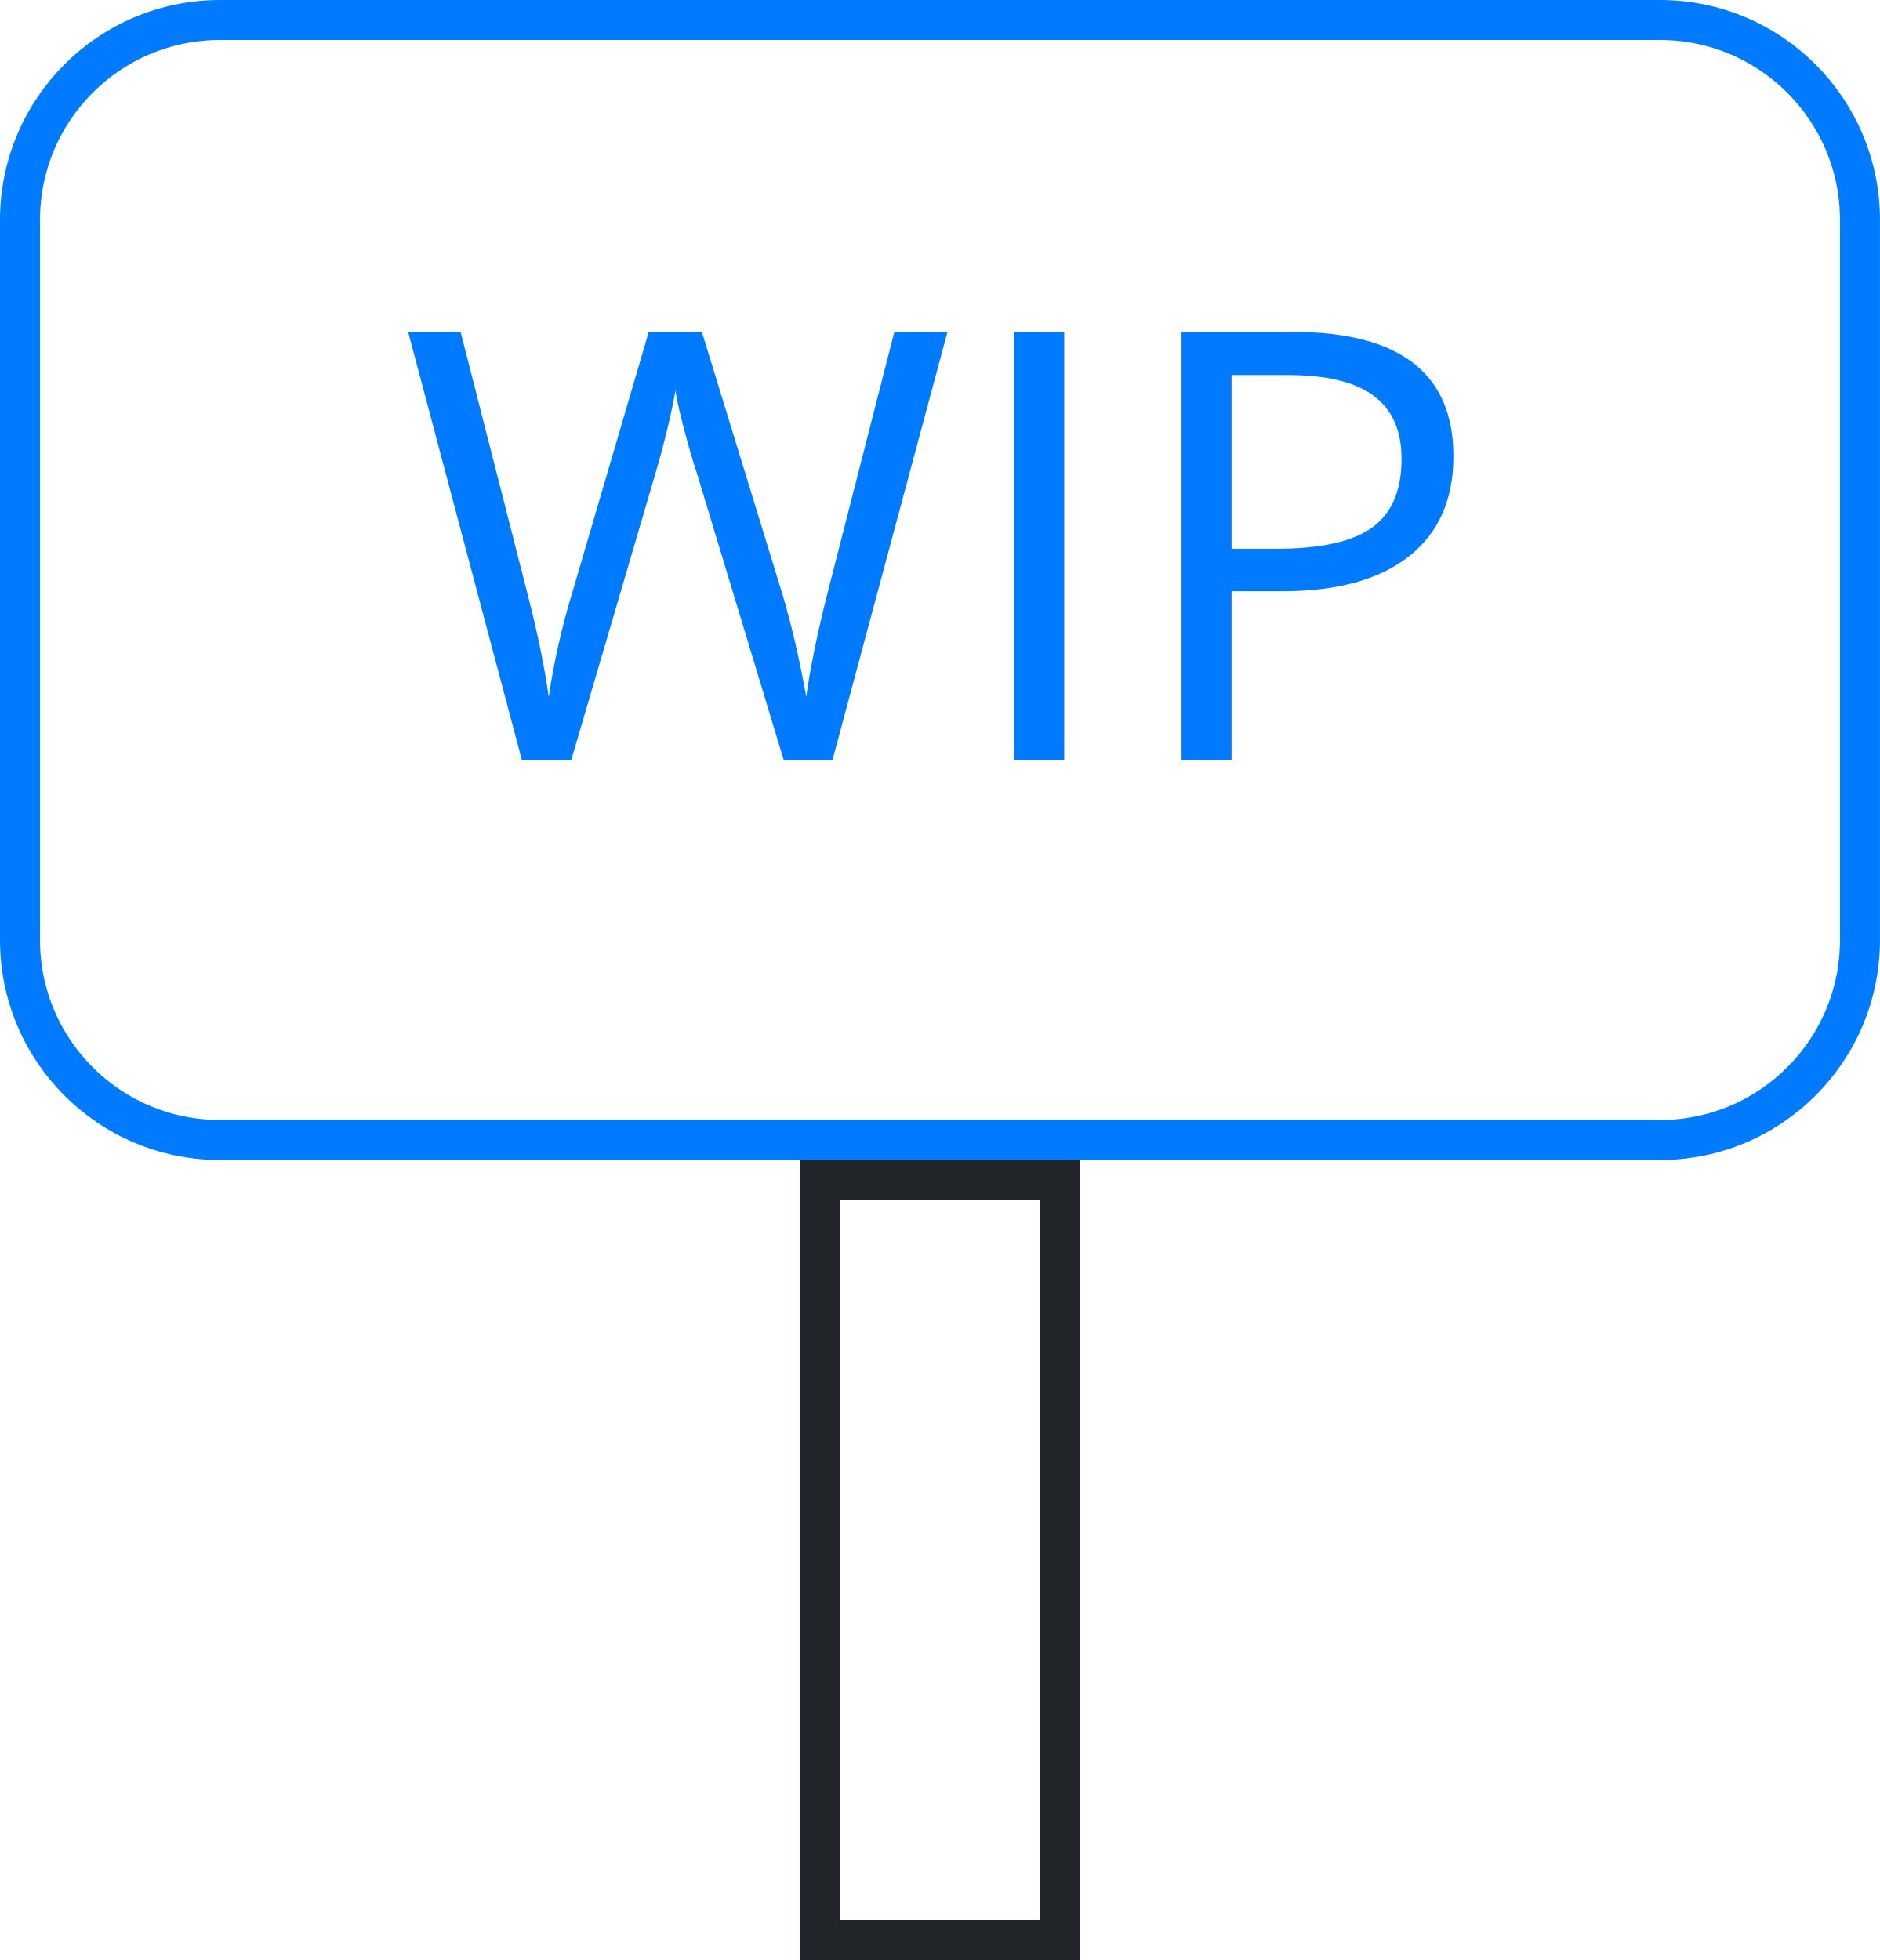
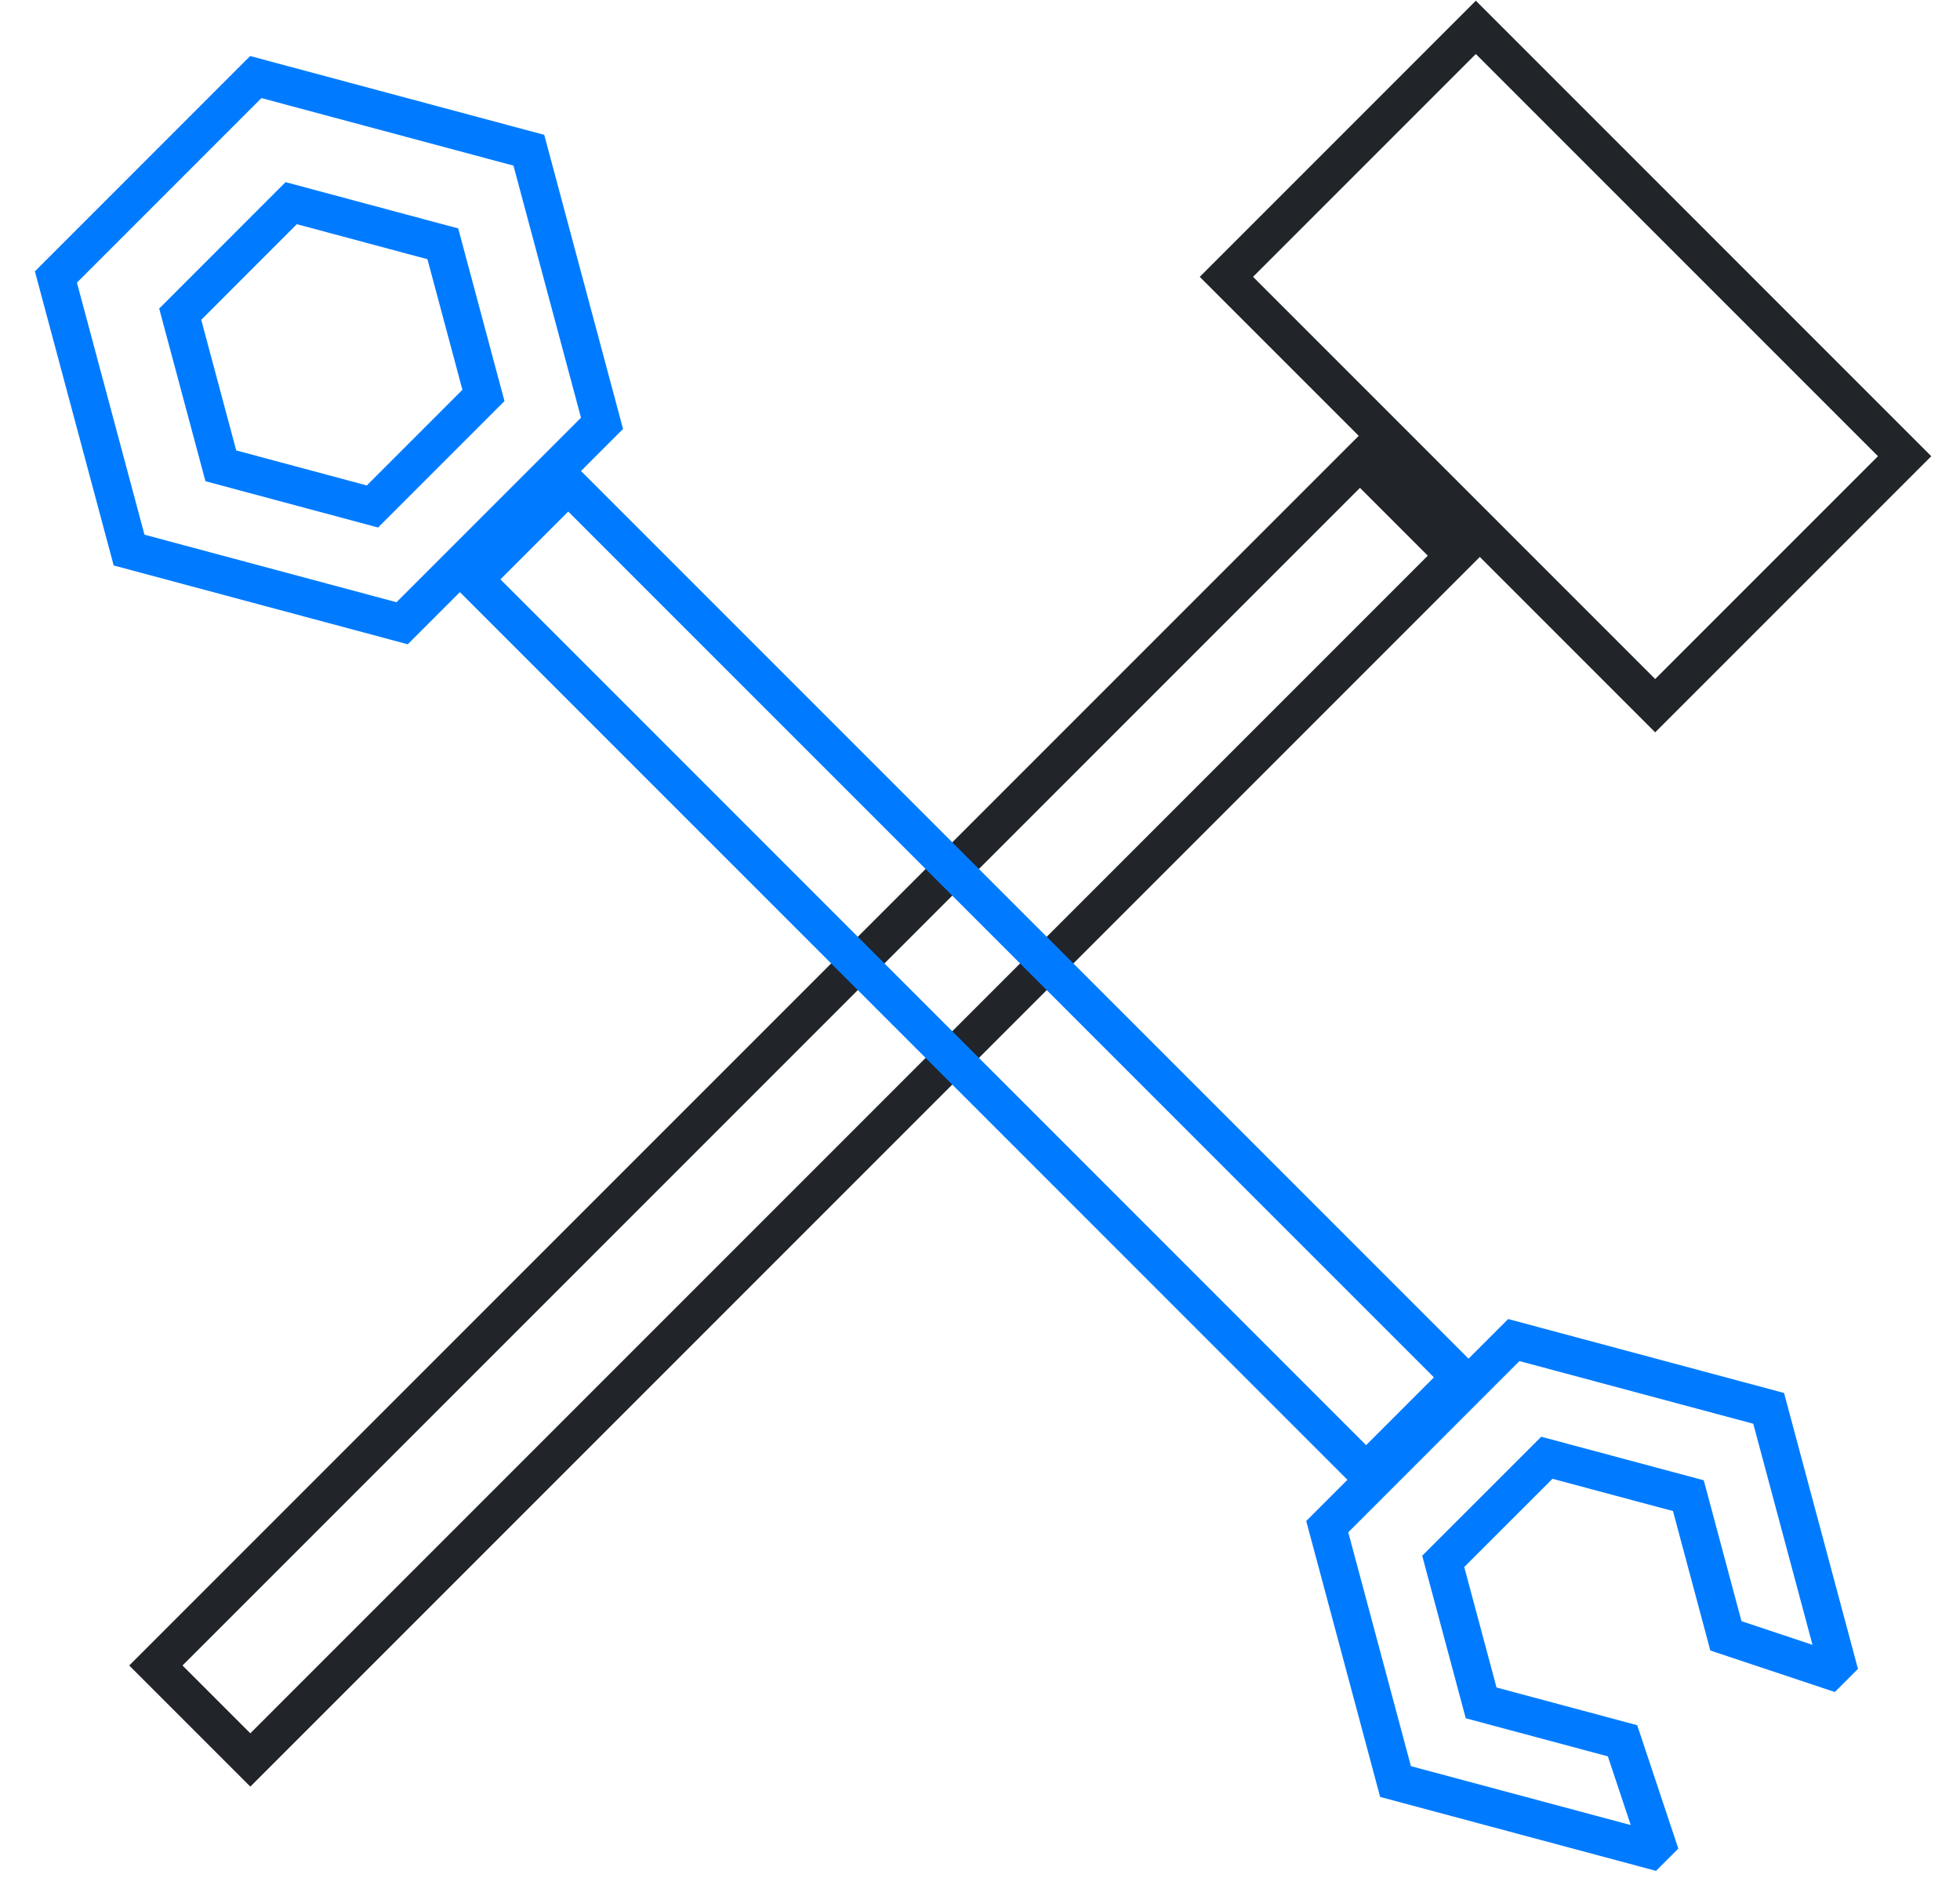
- <svg xmlns="http://www.w3.org/2000/svg" width="47px" height="49px" viewBox="0 0 47 49" version="1.1">
+ <svg xmlns="http://www.w3.org/2000/svg" width="52px" height="50px" viewBox="0 0 52 50" version="1.1">
  <defs />
  <g id="Page-1" stroke="none" stroke-width="1" fill="none" fill-rule="evenodd">
-     <g id="wip" transform="translate(-12, -11)">
-       <rect id="Rectangle-15" stroke="#007BFF" x="12.5" y="11.5" width="46" height="28" rx="5" />
-       <rect id="Rectangle" stroke="#212529" x="32.5" y="40.5" width="6" height="19" />
-       <text id="WIP" font-family="OpenSans-SemiBold, Open Sans" font-size="15" font-weight="500" fill="#007BFF">
-         <tspan x="22" y="30">WIP</tspan>
-       </text>
+     <g id="wip" transform="translate(-9, -9)">
+       <g id="Group" transform="translate(37, 34.5) rotate(15) translate(-37, -34.5) translate(18, 7)" stroke="#212529">
+         <rect id="Rectangle" transform="translate(13.61273, 33.04369) scale(-1, 1) rotate(-30) translate(-13.61273, -33.04369) " x="11.841" y="10.455" width="3.544" height="45.178" />
+         <rect id="Rectangle-16" transform="translate(27.98923, 8.757624) rotate(30) translate(-27.98923, -8.757624) " x="19.945" y="4.078" width="16.088" height="9.359" />
+       </g>
+       <g id="Group-2" transform="translate(34.5, 34.5) rotate(-15) translate(-34.5, -34.5) translate(16, 7)" stroke="#007BFF">
+         <path d="M6.495,0 L12.99,3.75 L12.99,11.25 L6.495,15 L3.10862447e-15,11.25 L-1.11022302e-15,3.75 L6.495,0 Z M6.536,3.474 L2.93,5.557 L2.93,9.721 L6.536,11.804 L10.143,9.721 L10.143,5.557 L6.536,3.474 Z" id="Combined-Shape" />
+         <path d="M35.89,51.635 L36.124,51.5 L36.124,44.5 L30.062,41 L24,44.5 L24,51.5 L30.062,55 L30.269,54.881 L30.097,52.014 L26.734,50.073 L26.734,46.186 L30.101,44.243 L33.467,46.186 L33.467,50.035 L35.89,51.635 Z" id="Combined-Shape" />
+         <rect id="Rectangle" transform="translate(18.53706, 27.97861) rotate(-30) translate(-18.53706, -27.97861) " x="16.765" y="11.238" width="3.544" height="33.481" />
+       </g>
    </g>
  </g>
</svg>
